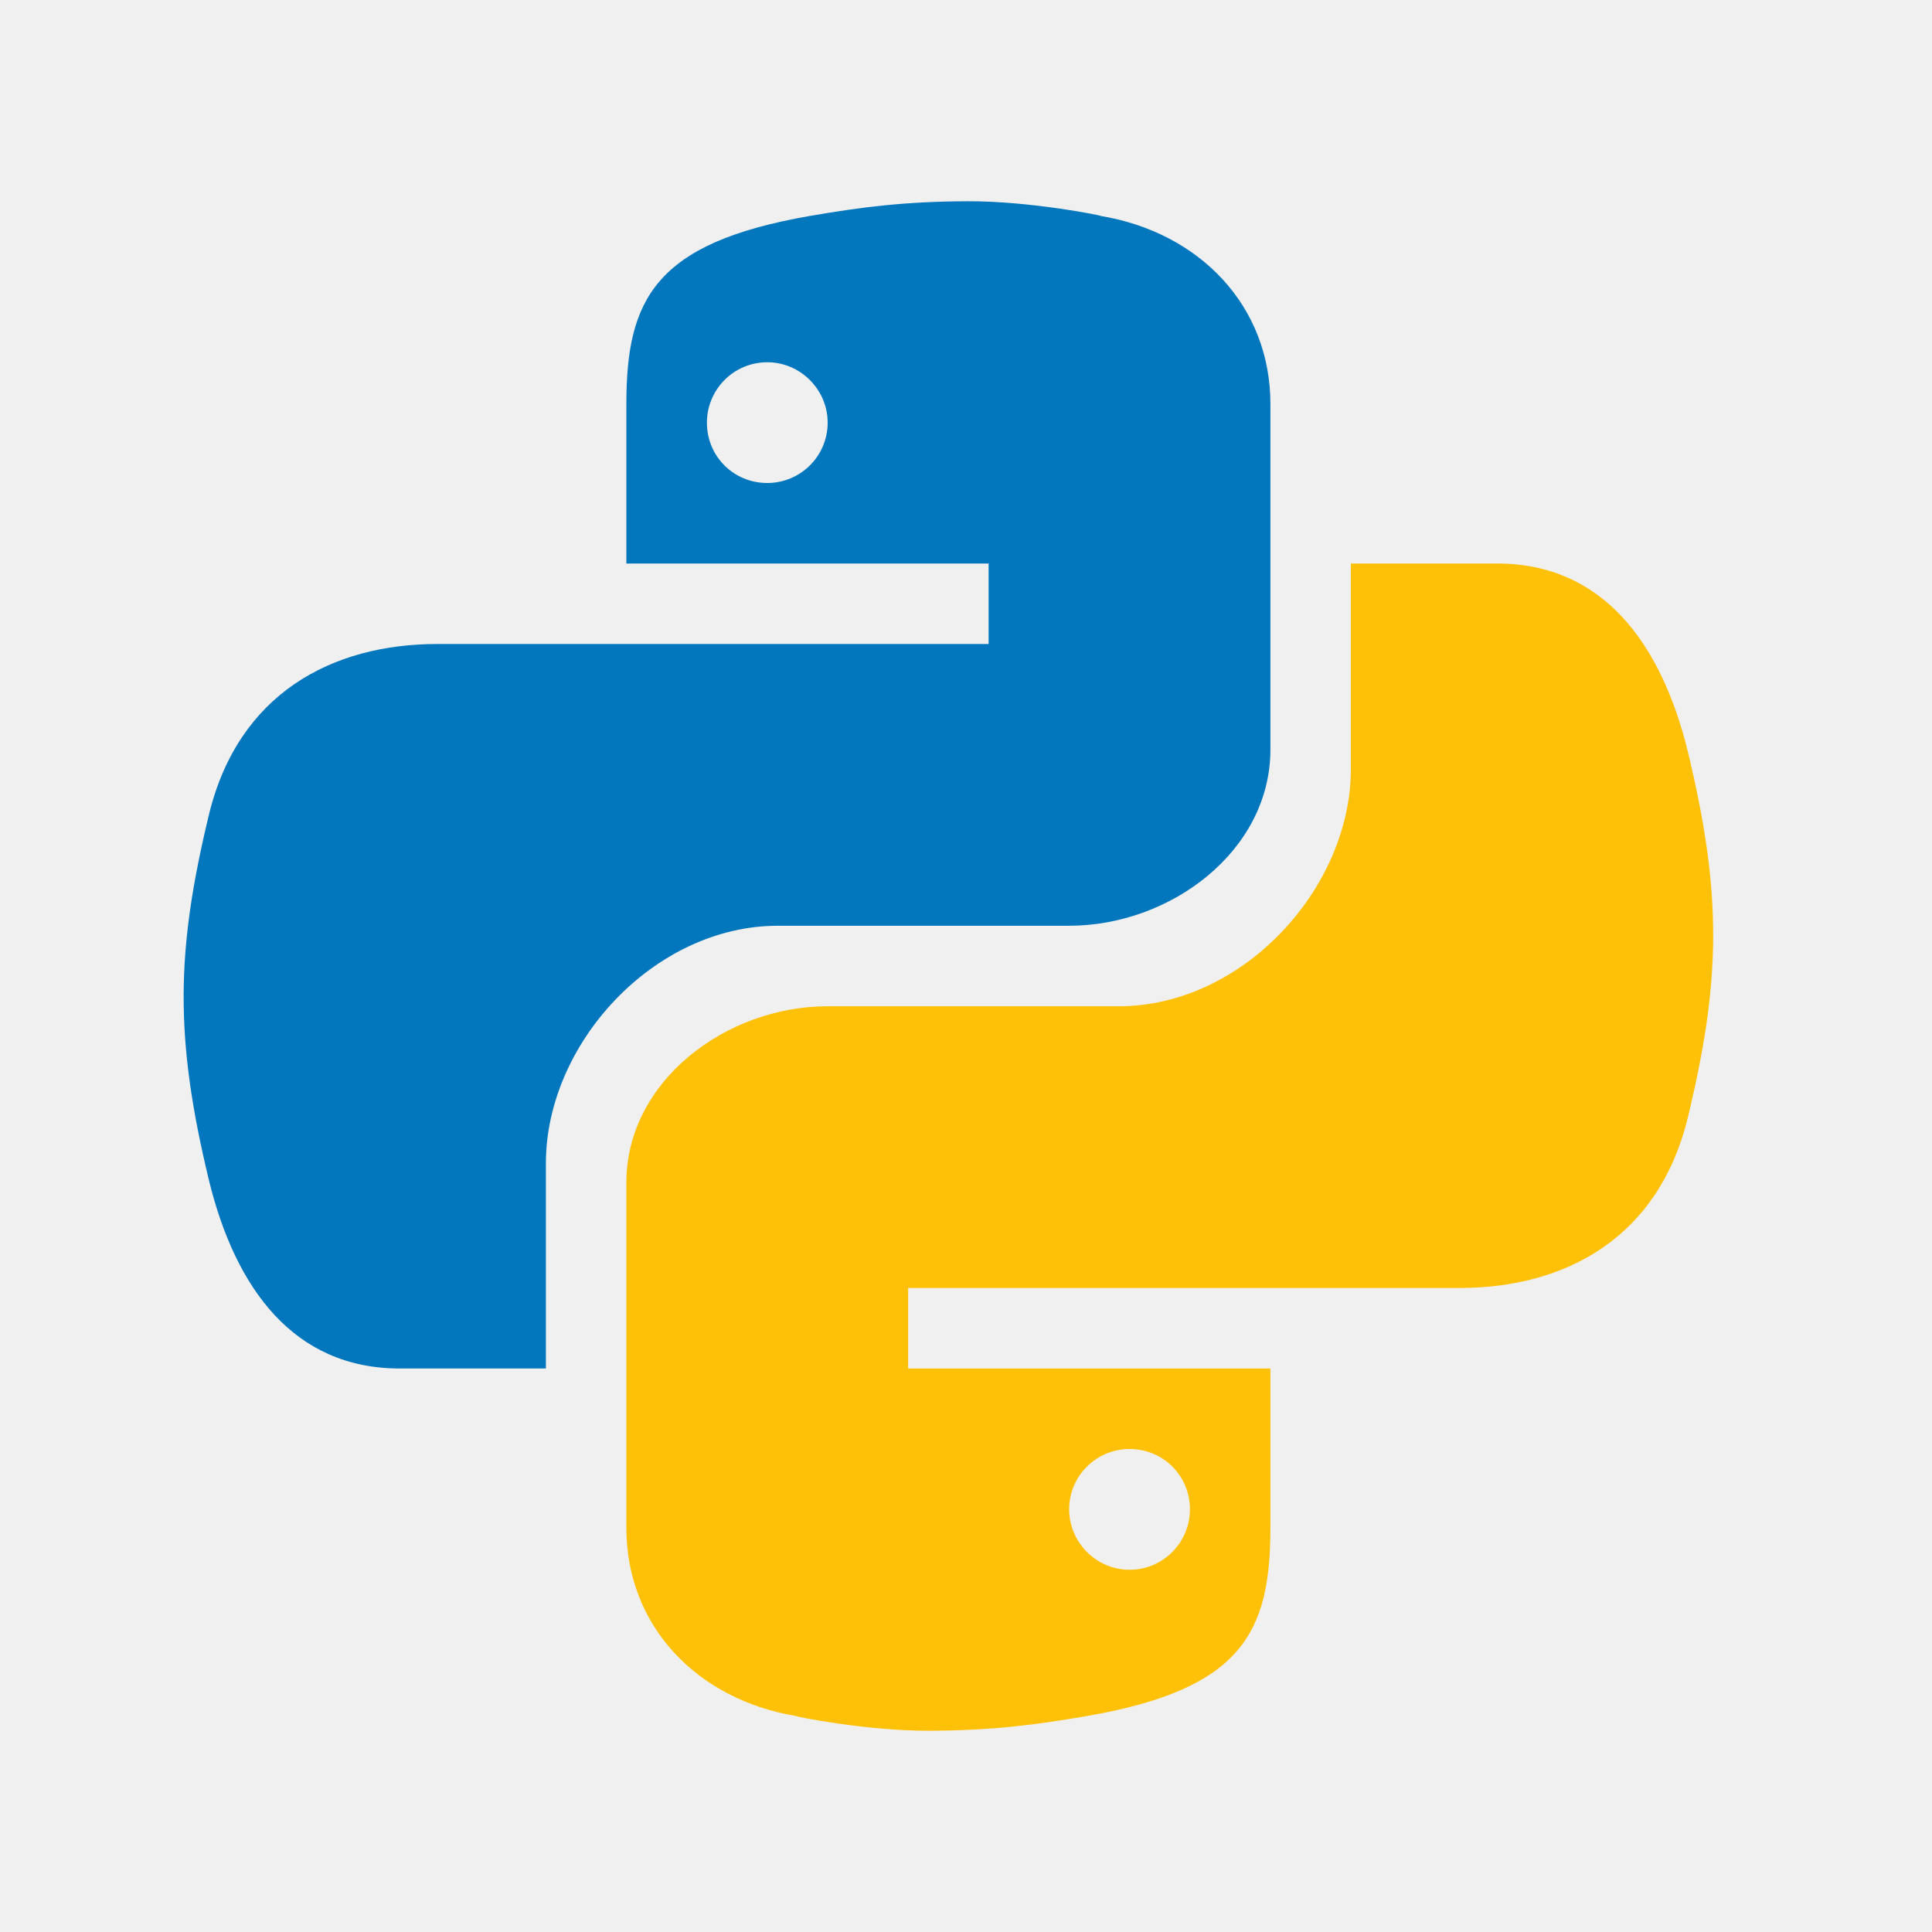
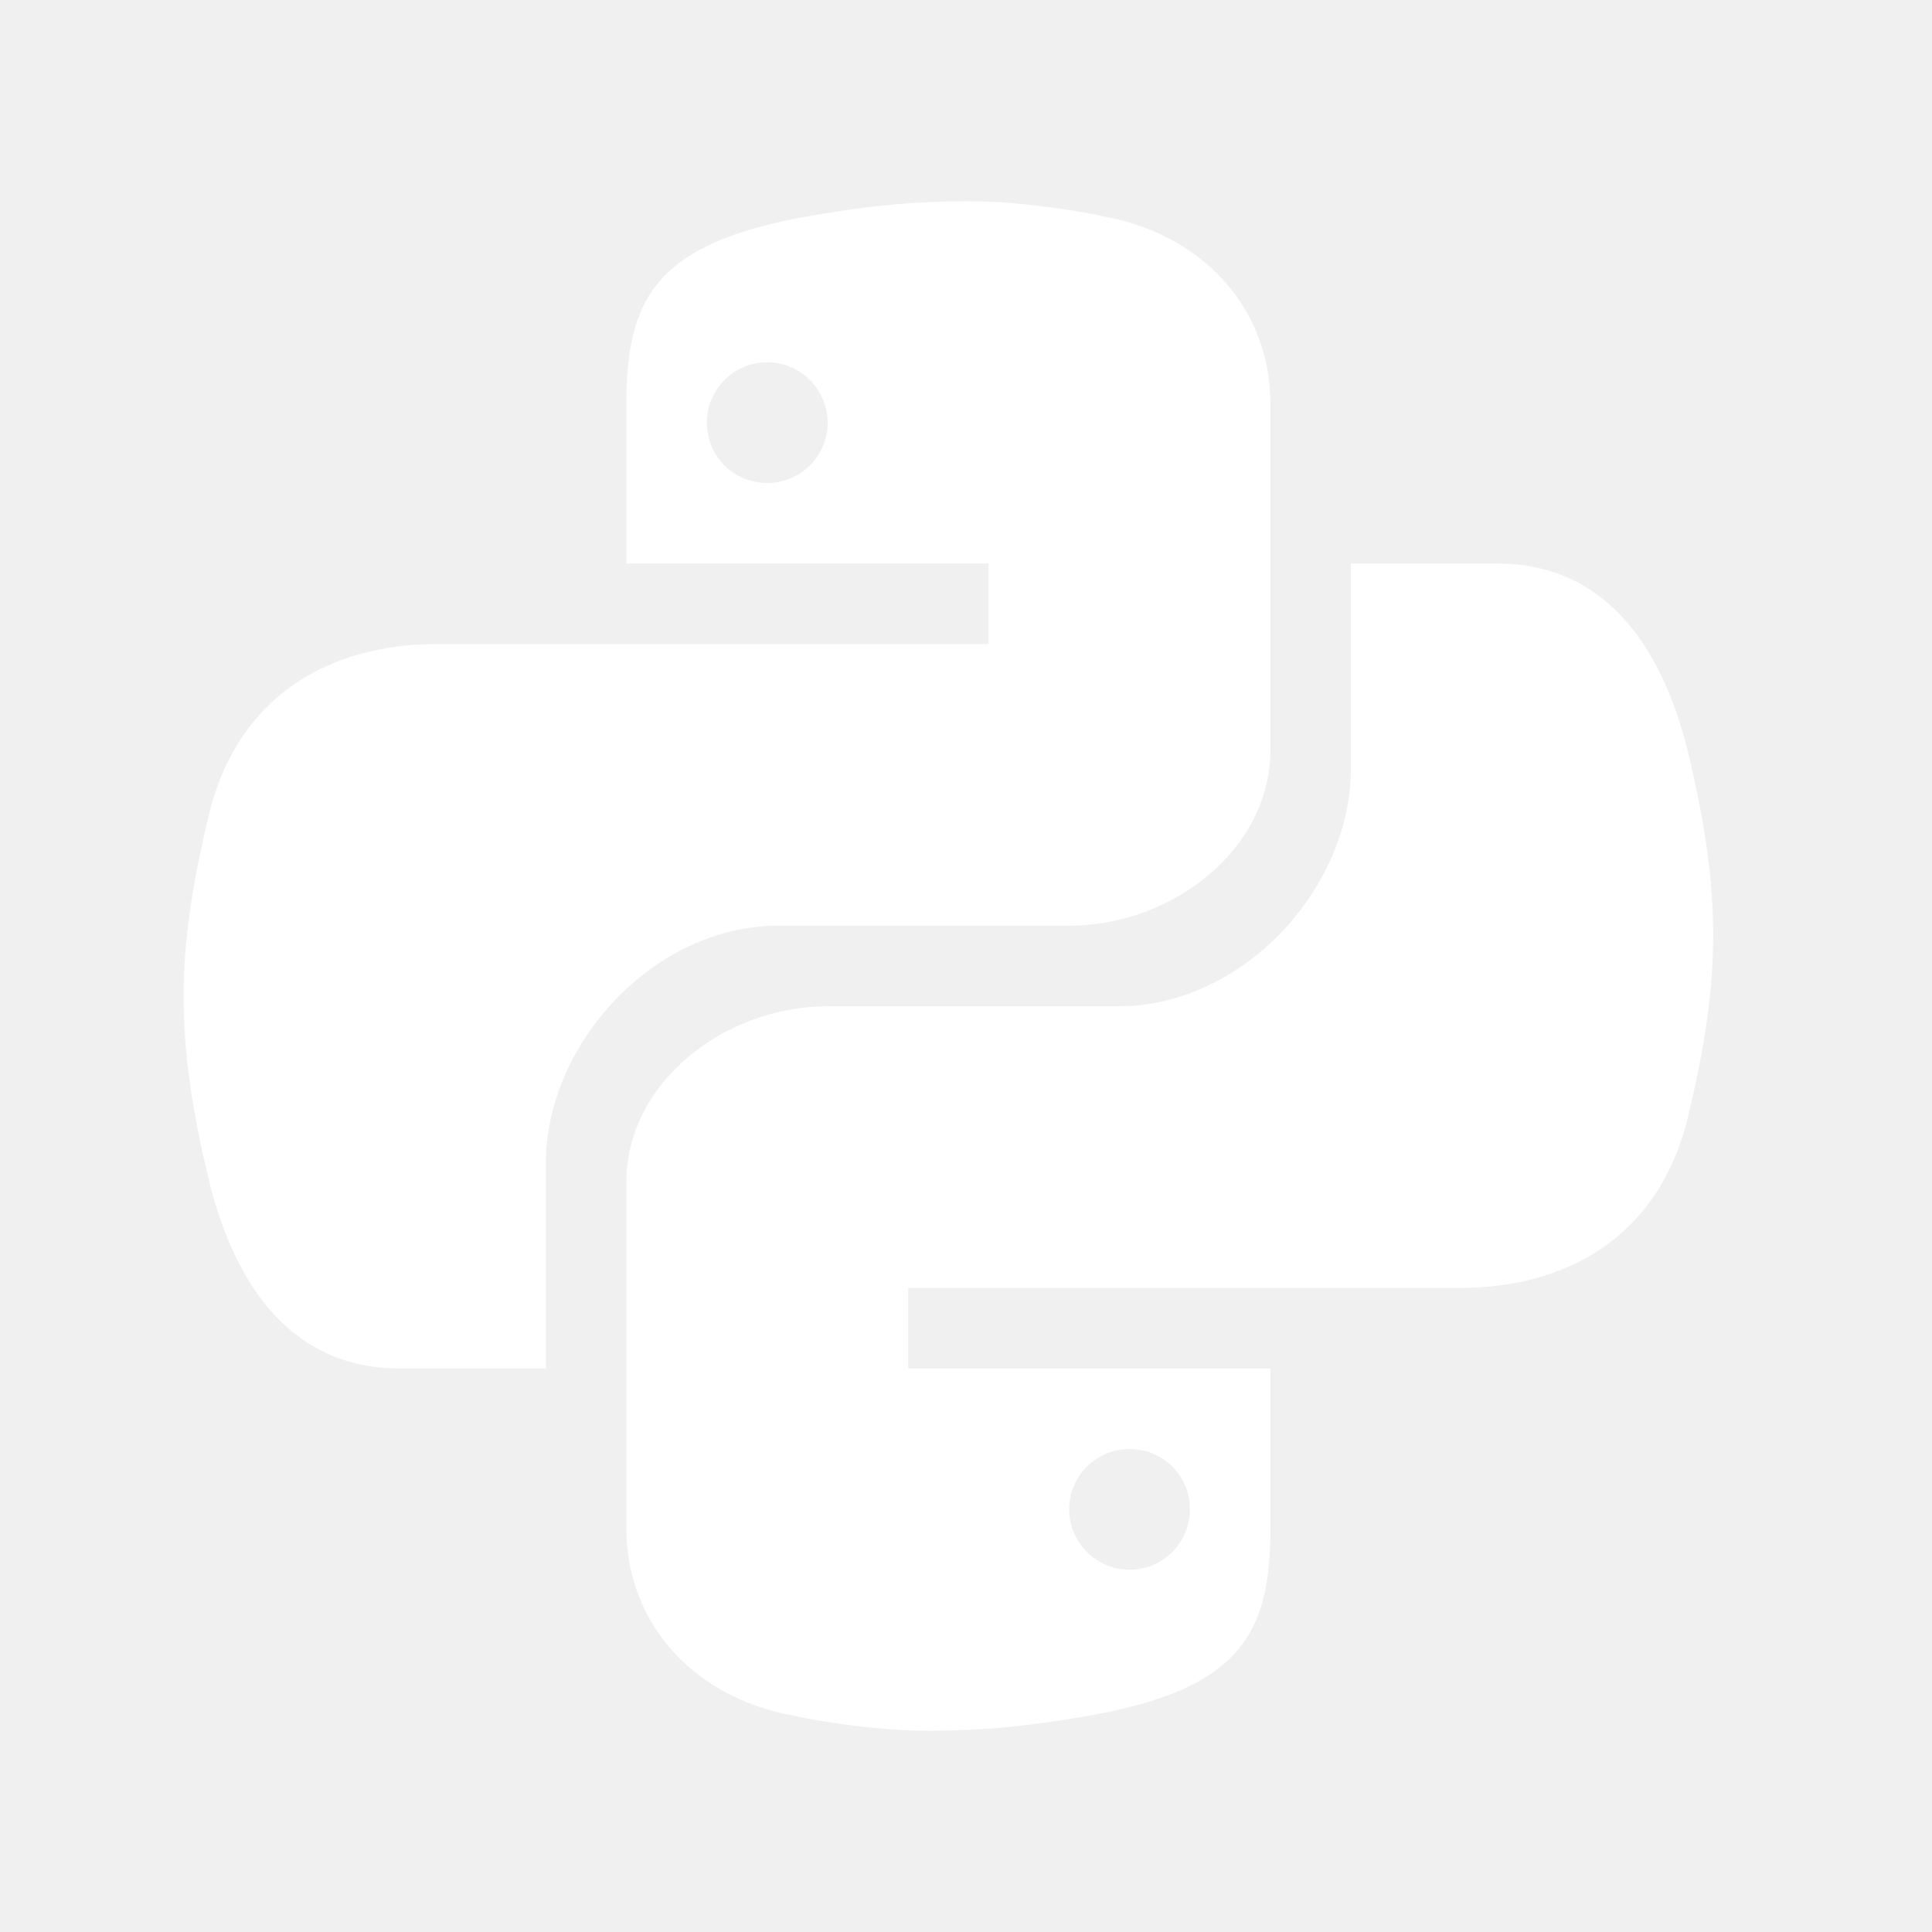
<svg xmlns="http://www.w3.org/2000/svg" viewBox="0 0 48 48" width="96px" height="96px">
-   <path fill="#0277BD" d="M24.047,5c-1.555,0.005-2.633,0.142-3.936,0.367c-3.848,0.67-4.549,2.077-4.549,4.67V14h9v2H15.22h-4.35c-2.636,0-4.943,1.242-5.674,4.219c-0.826,3.417-0.863,5.557,0,9.125C5.851,32.005,7.294,34,9.931,34h3.632v-5.104c0-2.966,2.686-5.896,5.764-5.896h7.236c2.523,0,5-1.862,5-4.377v-8.586c0-2.439-1.759-4.263-4.218-4.672C27.406,5.359,25.589,4.994,24.047,5z M19.063,9c0.821,0,1.5,0.677,1.5,1.502c0,0.833-0.679,1.498-1.5,1.498c-0.837,0-1.5-0.664-1.5-1.498C17.563,9.68,18.226,9,19.063,9z" />
-   <path fill="#FFC107" d="M23.078,43c1.555-0.005,2.633-0.142,3.936-0.367c3.848-0.67,4.549-2.077,4.549-4.67V34h-9v-2h9.343h4.35c2.636,0,4.943-1.242,5.674-4.219c0.826-3.417,0.863-5.557,0-9.125C41.274,15.995,39.831,14,37.194,14h-3.632v5.104c0,2.966-2.686,5.896-5.764,5.896h-7.236c-2.523,0-5,1.862-5,4.377v8.586c0,2.439,1.759,4.263,4.218,4.672C19.719,42.641,21.536,43.006,23.078,43z M28.063,39c-0.821,0-1.5-0.677-1.5-1.502c0-0.833,0.679-1.498,1.5-1.498c0.837,0,1.5,0.664,1.5,1.498C29.563,38.32,28.899,39,28.063,39z" />
+   <path fill="#fff" d="M24.047,5c-1.555,0.005-2.633,0.142-3.936,0.367c-3.848,0.67-4.549,2.077-4.549,4.67V14h9v2H15.22h-4.35c-2.636,0-4.943,1.242-5.674,4.219c-0.826,3.417-0.863,5.557,0,9.125C5.851,32.005,7.294,34,9.931,34h3.632v-5.104c0-2.966,2.686-5.896,5.764-5.896h7.236c2.523,0,5-1.862,5-4.377v-8.586c0-2.439-1.759-4.263-4.218-4.672C27.406,5.359,25.589,4.994,24.047,5z M19.063,9c0.821,0,1.5,0.677,1.5,1.502c0,0.833-0.679,1.498-1.5,1.498c-0.837,0-1.5-0.664-1.5-1.498C17.563,9.68,18.226,9,19.063,9z" />
+   <path fill="#fff" d="M23.078,43c1.555-0.005,2.633-0.142,3.936-0.367c3.848-0.67,4.549-2.077,4.549-4.67V34h-9v-2h9.343h4.35c2.636,0,4.943-1.242,5.674-4.219c0.826-3.417,0.863-5.557,0-9.125C41.274,15.995,39.831,14,37.194,14h-3.632v5.104c0,2.966-2.686,5.896-5.764,5.896h-7.236c-2.523,0-5,1.862-5,4.377v8.586c0,2.439,1.759,4.263,4.218,4.672C19.719,42.641,21.536,43.006,23.078,43z M28.063,39c-0.821,0-1.5-0.677-1.5-1.502c0-0.833,0.679-1.498,1.5-1.498c0.837,0,1.5,0.664,1.5,1.498C29.563,38.32,28.899,39,28.063,39z" />
</svg>
